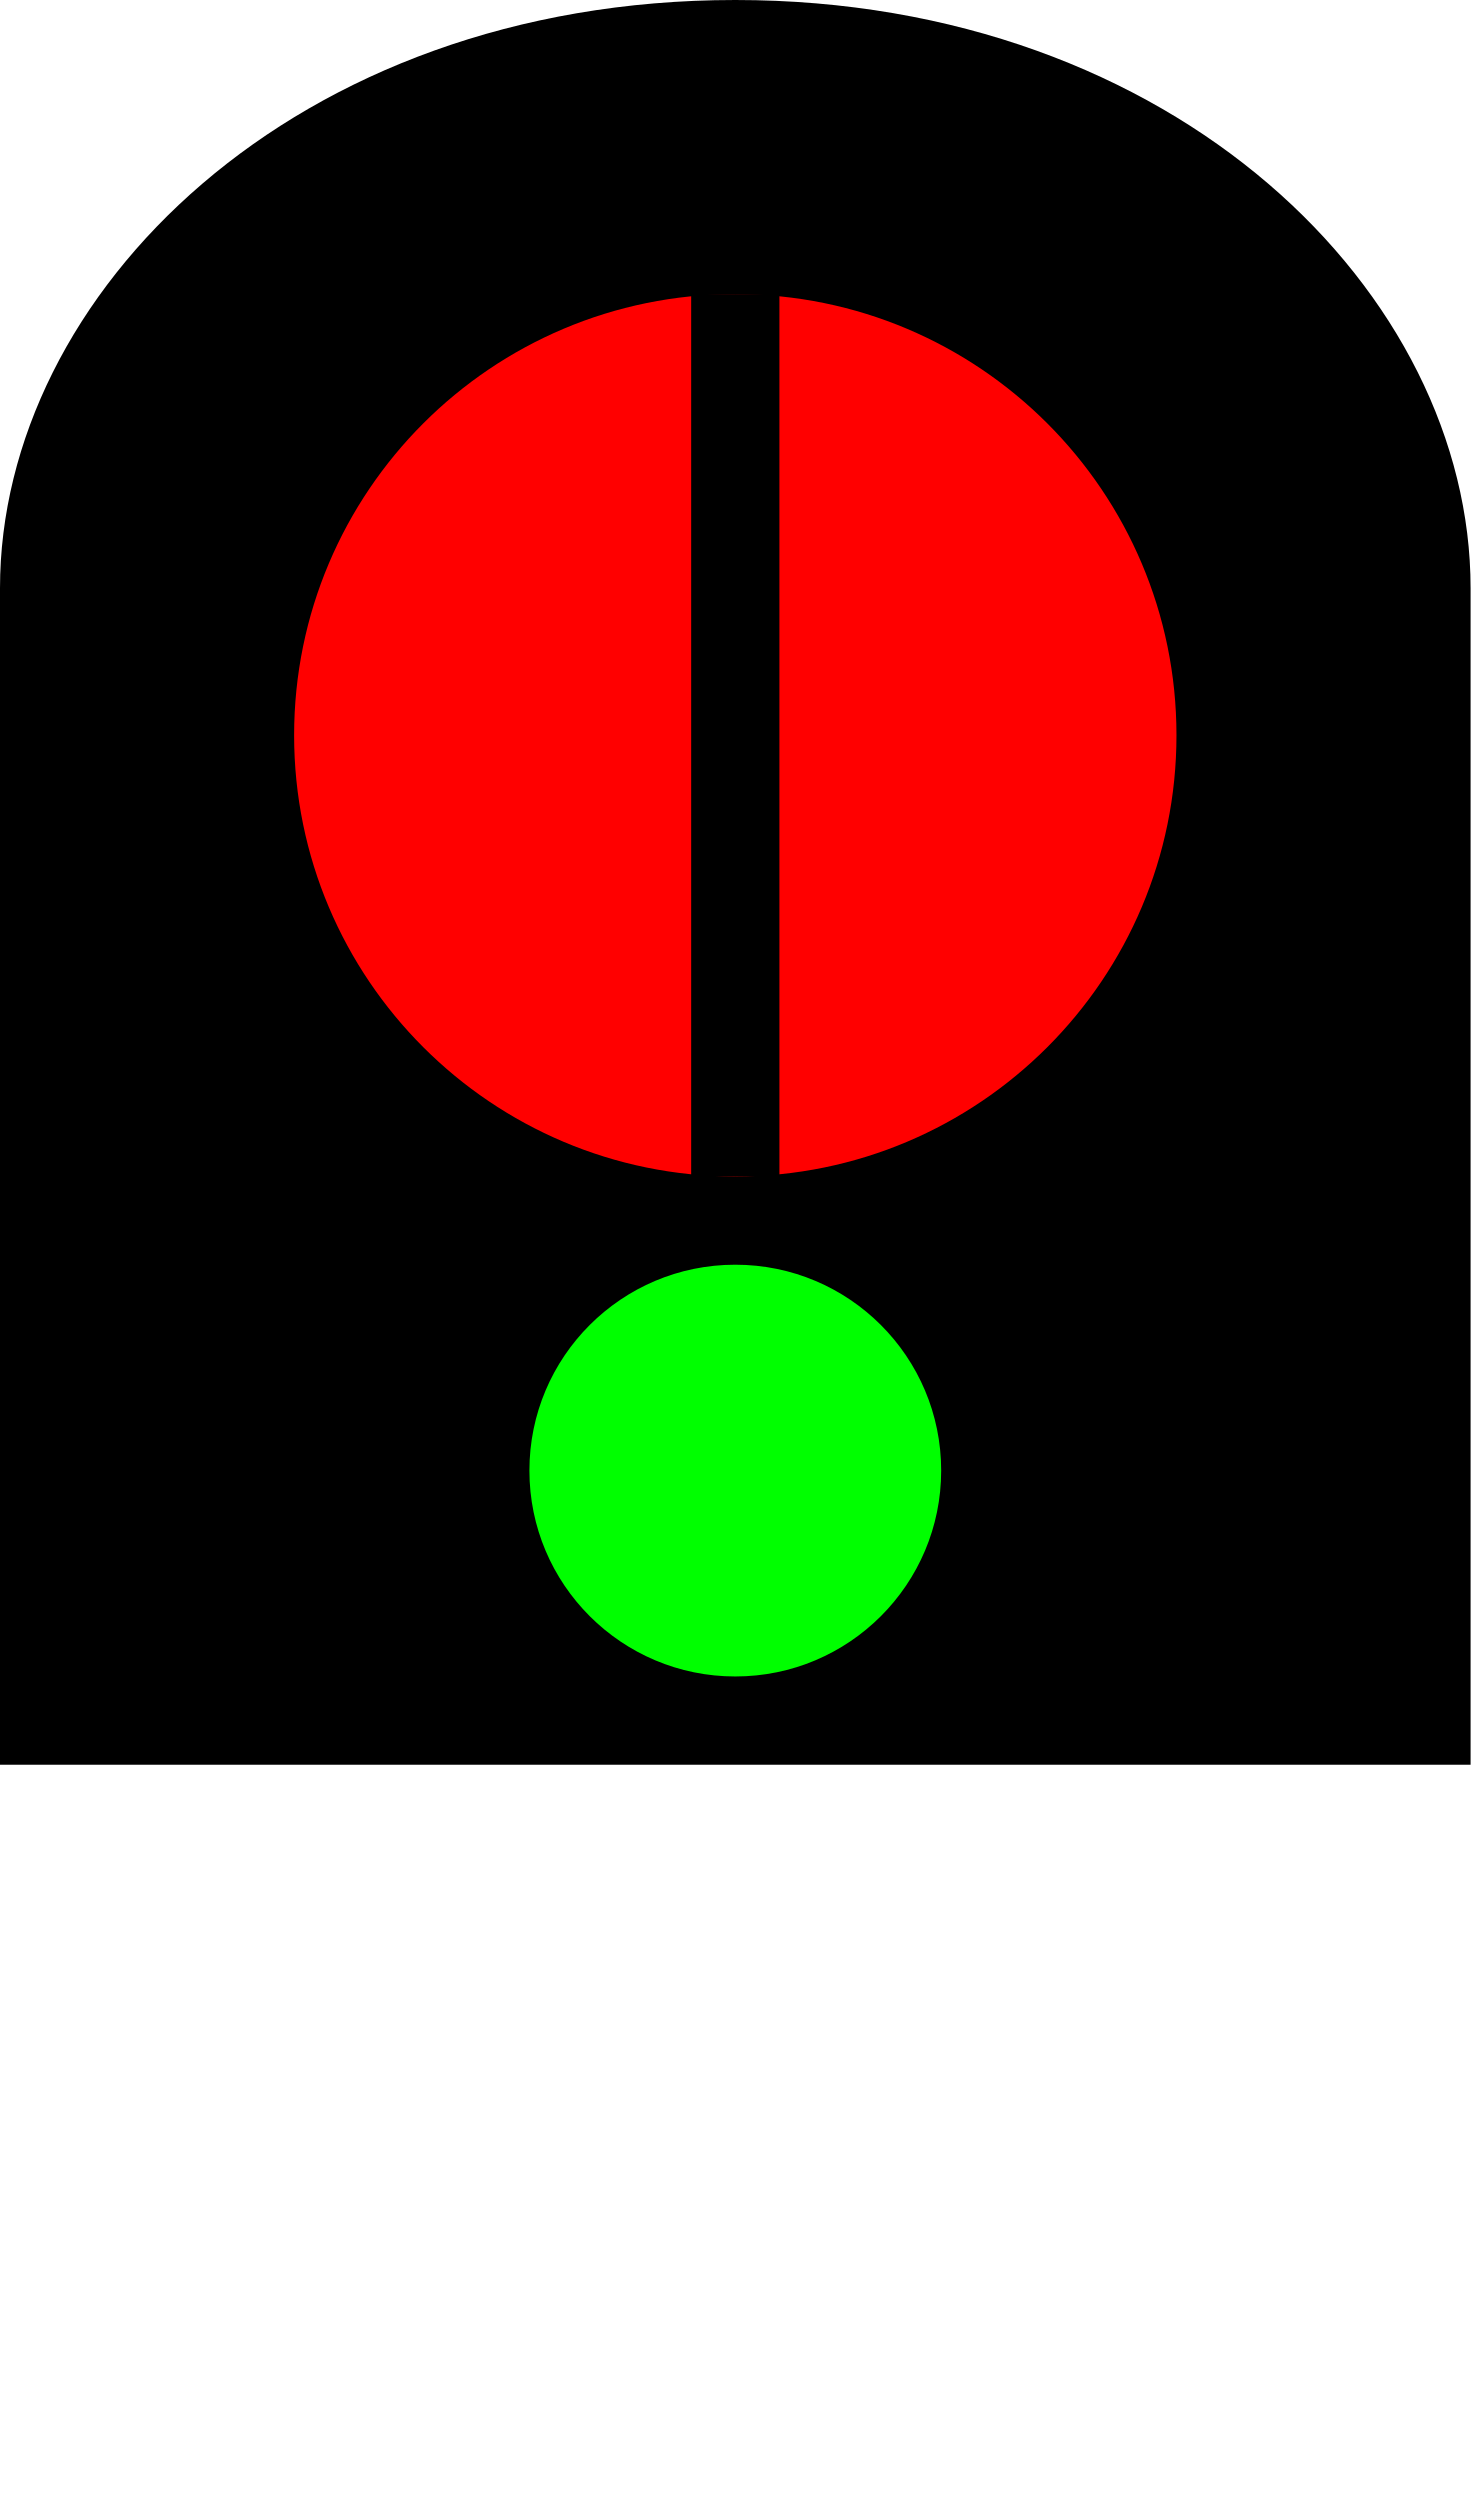
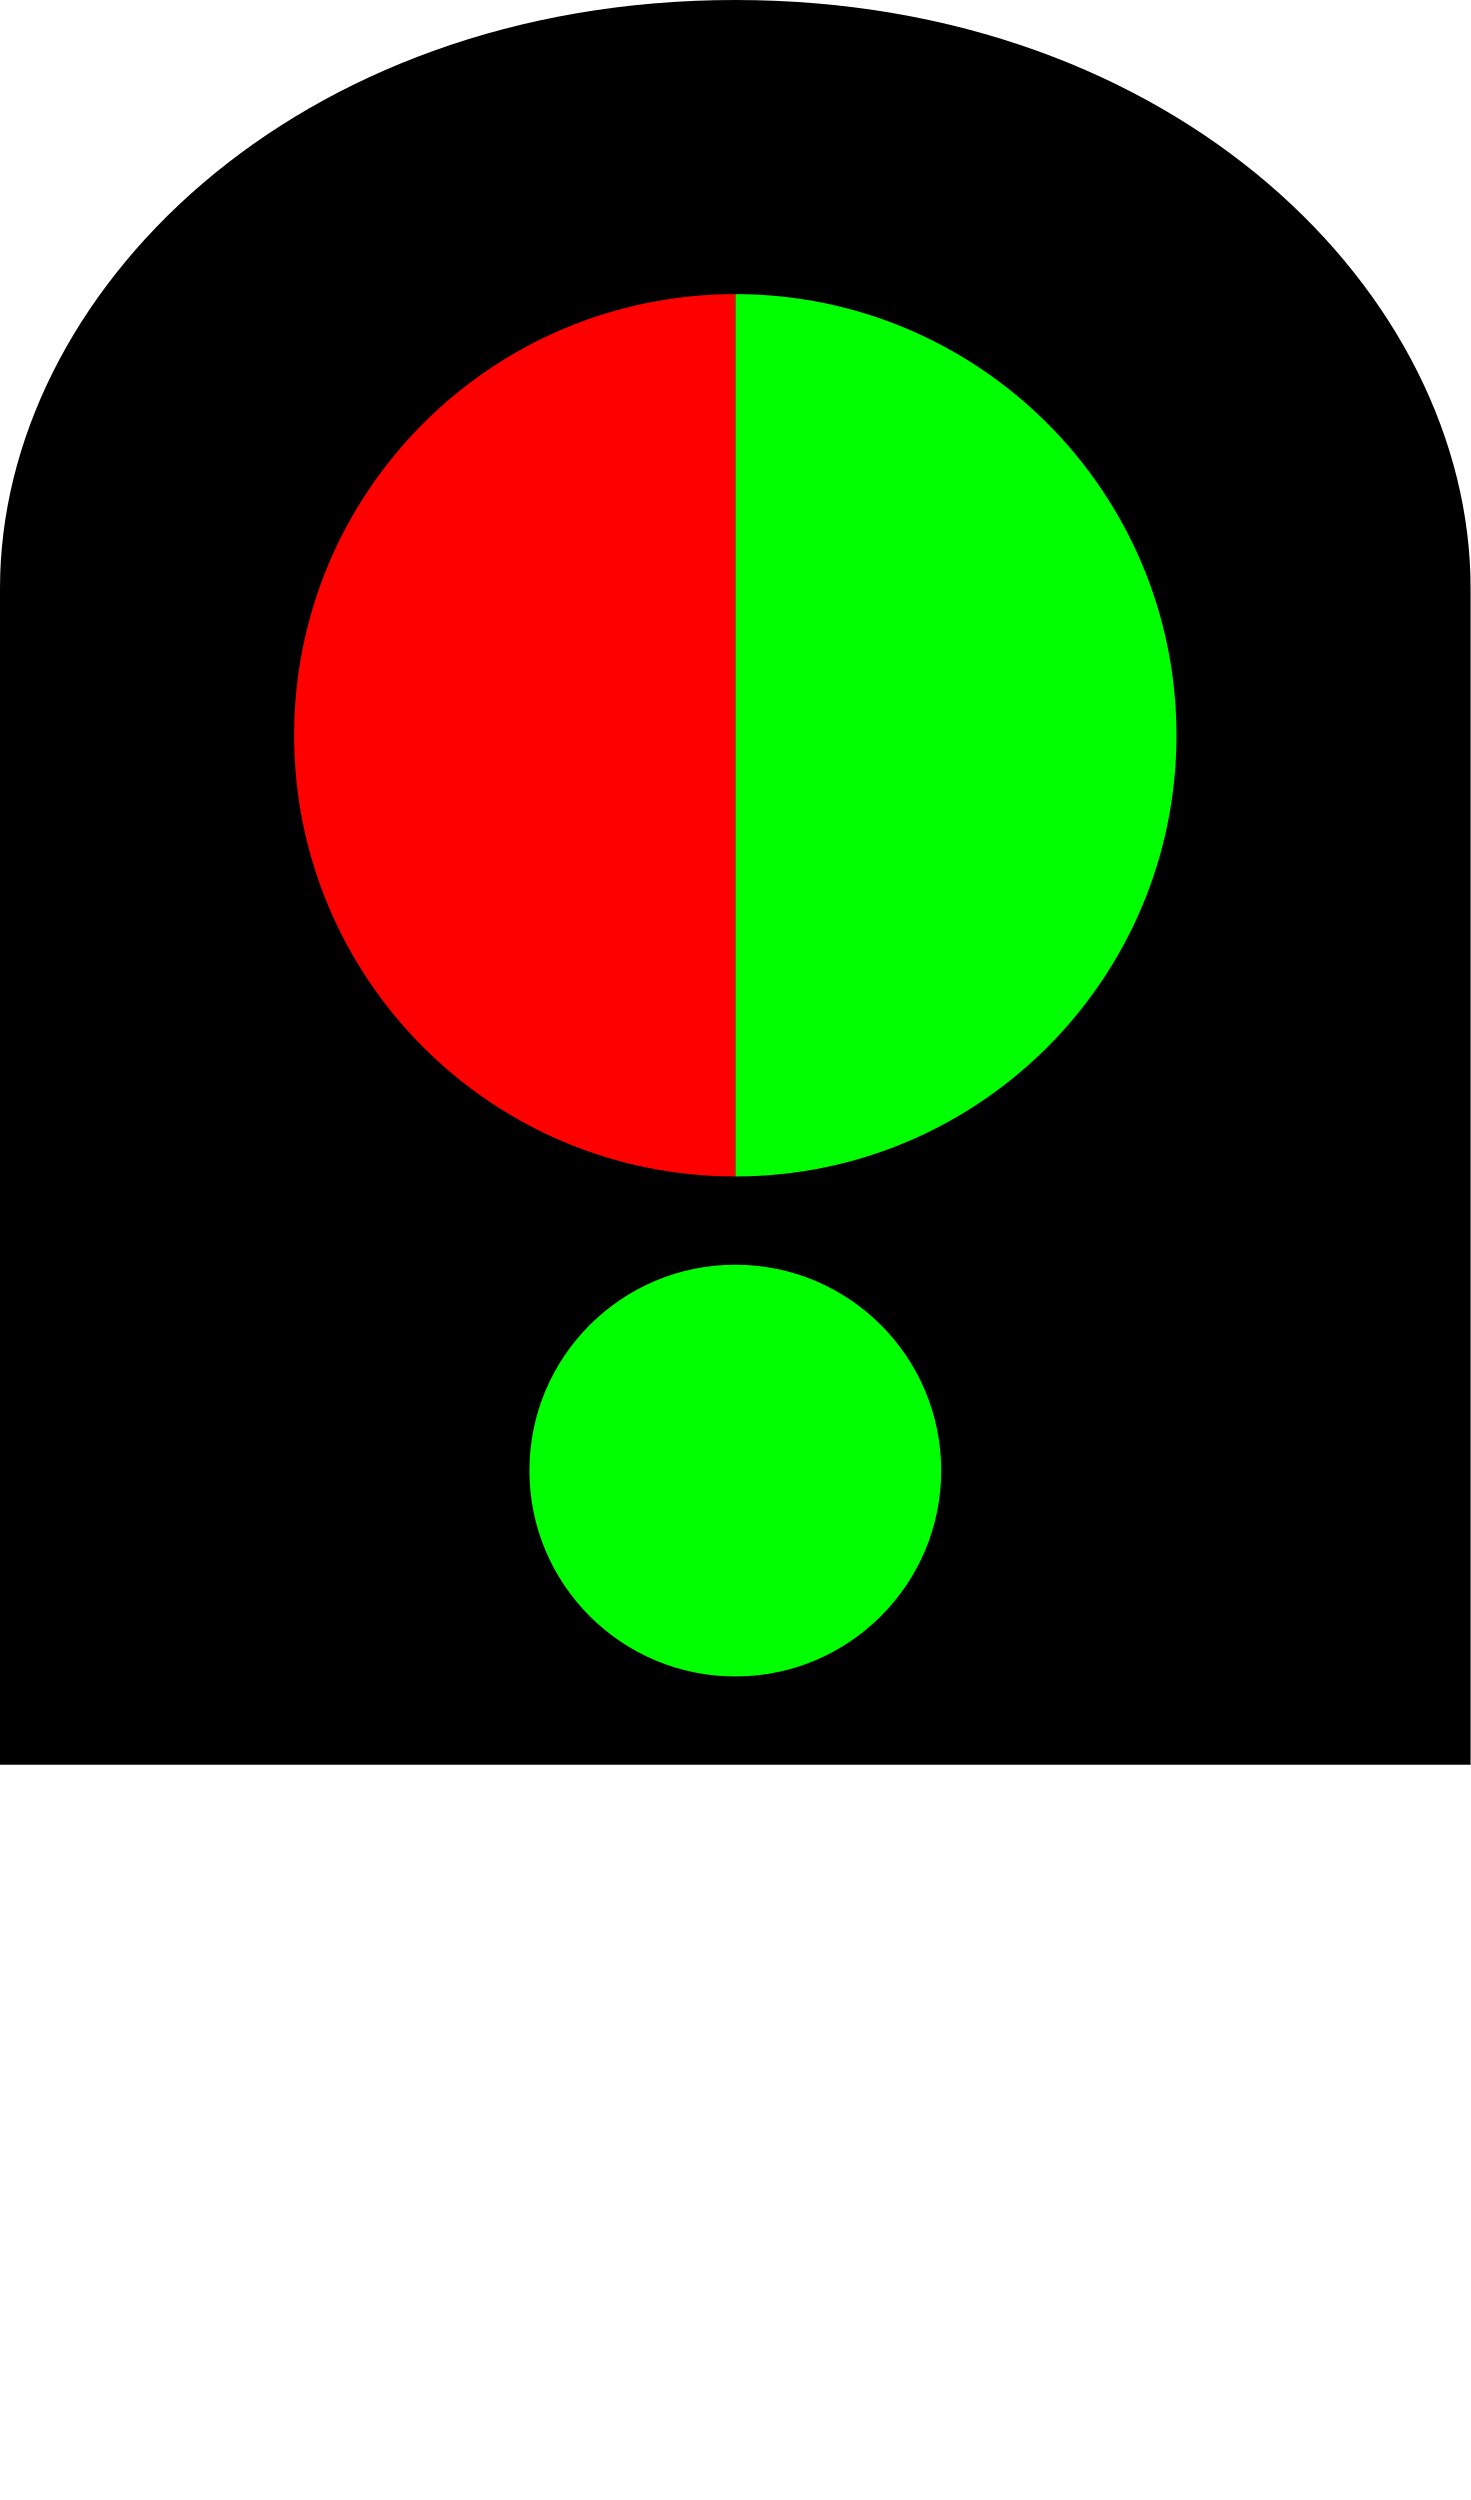
<svg xmlns="http://www.w3.org/2000/svg" width="10" height="17" viewBox="0 0 5 8.5">
  <path d="M0 6 5 6 5 2C5 1 4 0 2.5 0 1 0 0 1 0 2Z" />
-   <path fill="#f00" d="M 2.5 1 a 1 1 0 0 1 0 3 Z" />
+   <path fill="#0f0" d="M 2.5 1 a 1 1 0 0 1 0 3 Z" />
  <path fill="#f00" d="M 2.5 1 a 1 1 0 0 0 0 3 Z" />
-   <path stroke="#000" stroke-width="0.3" d="M2.5 1 2.5 4" />
  <circle cx="2.5" cy="5" r="0.7" fill="#0f0" />
</svg>
